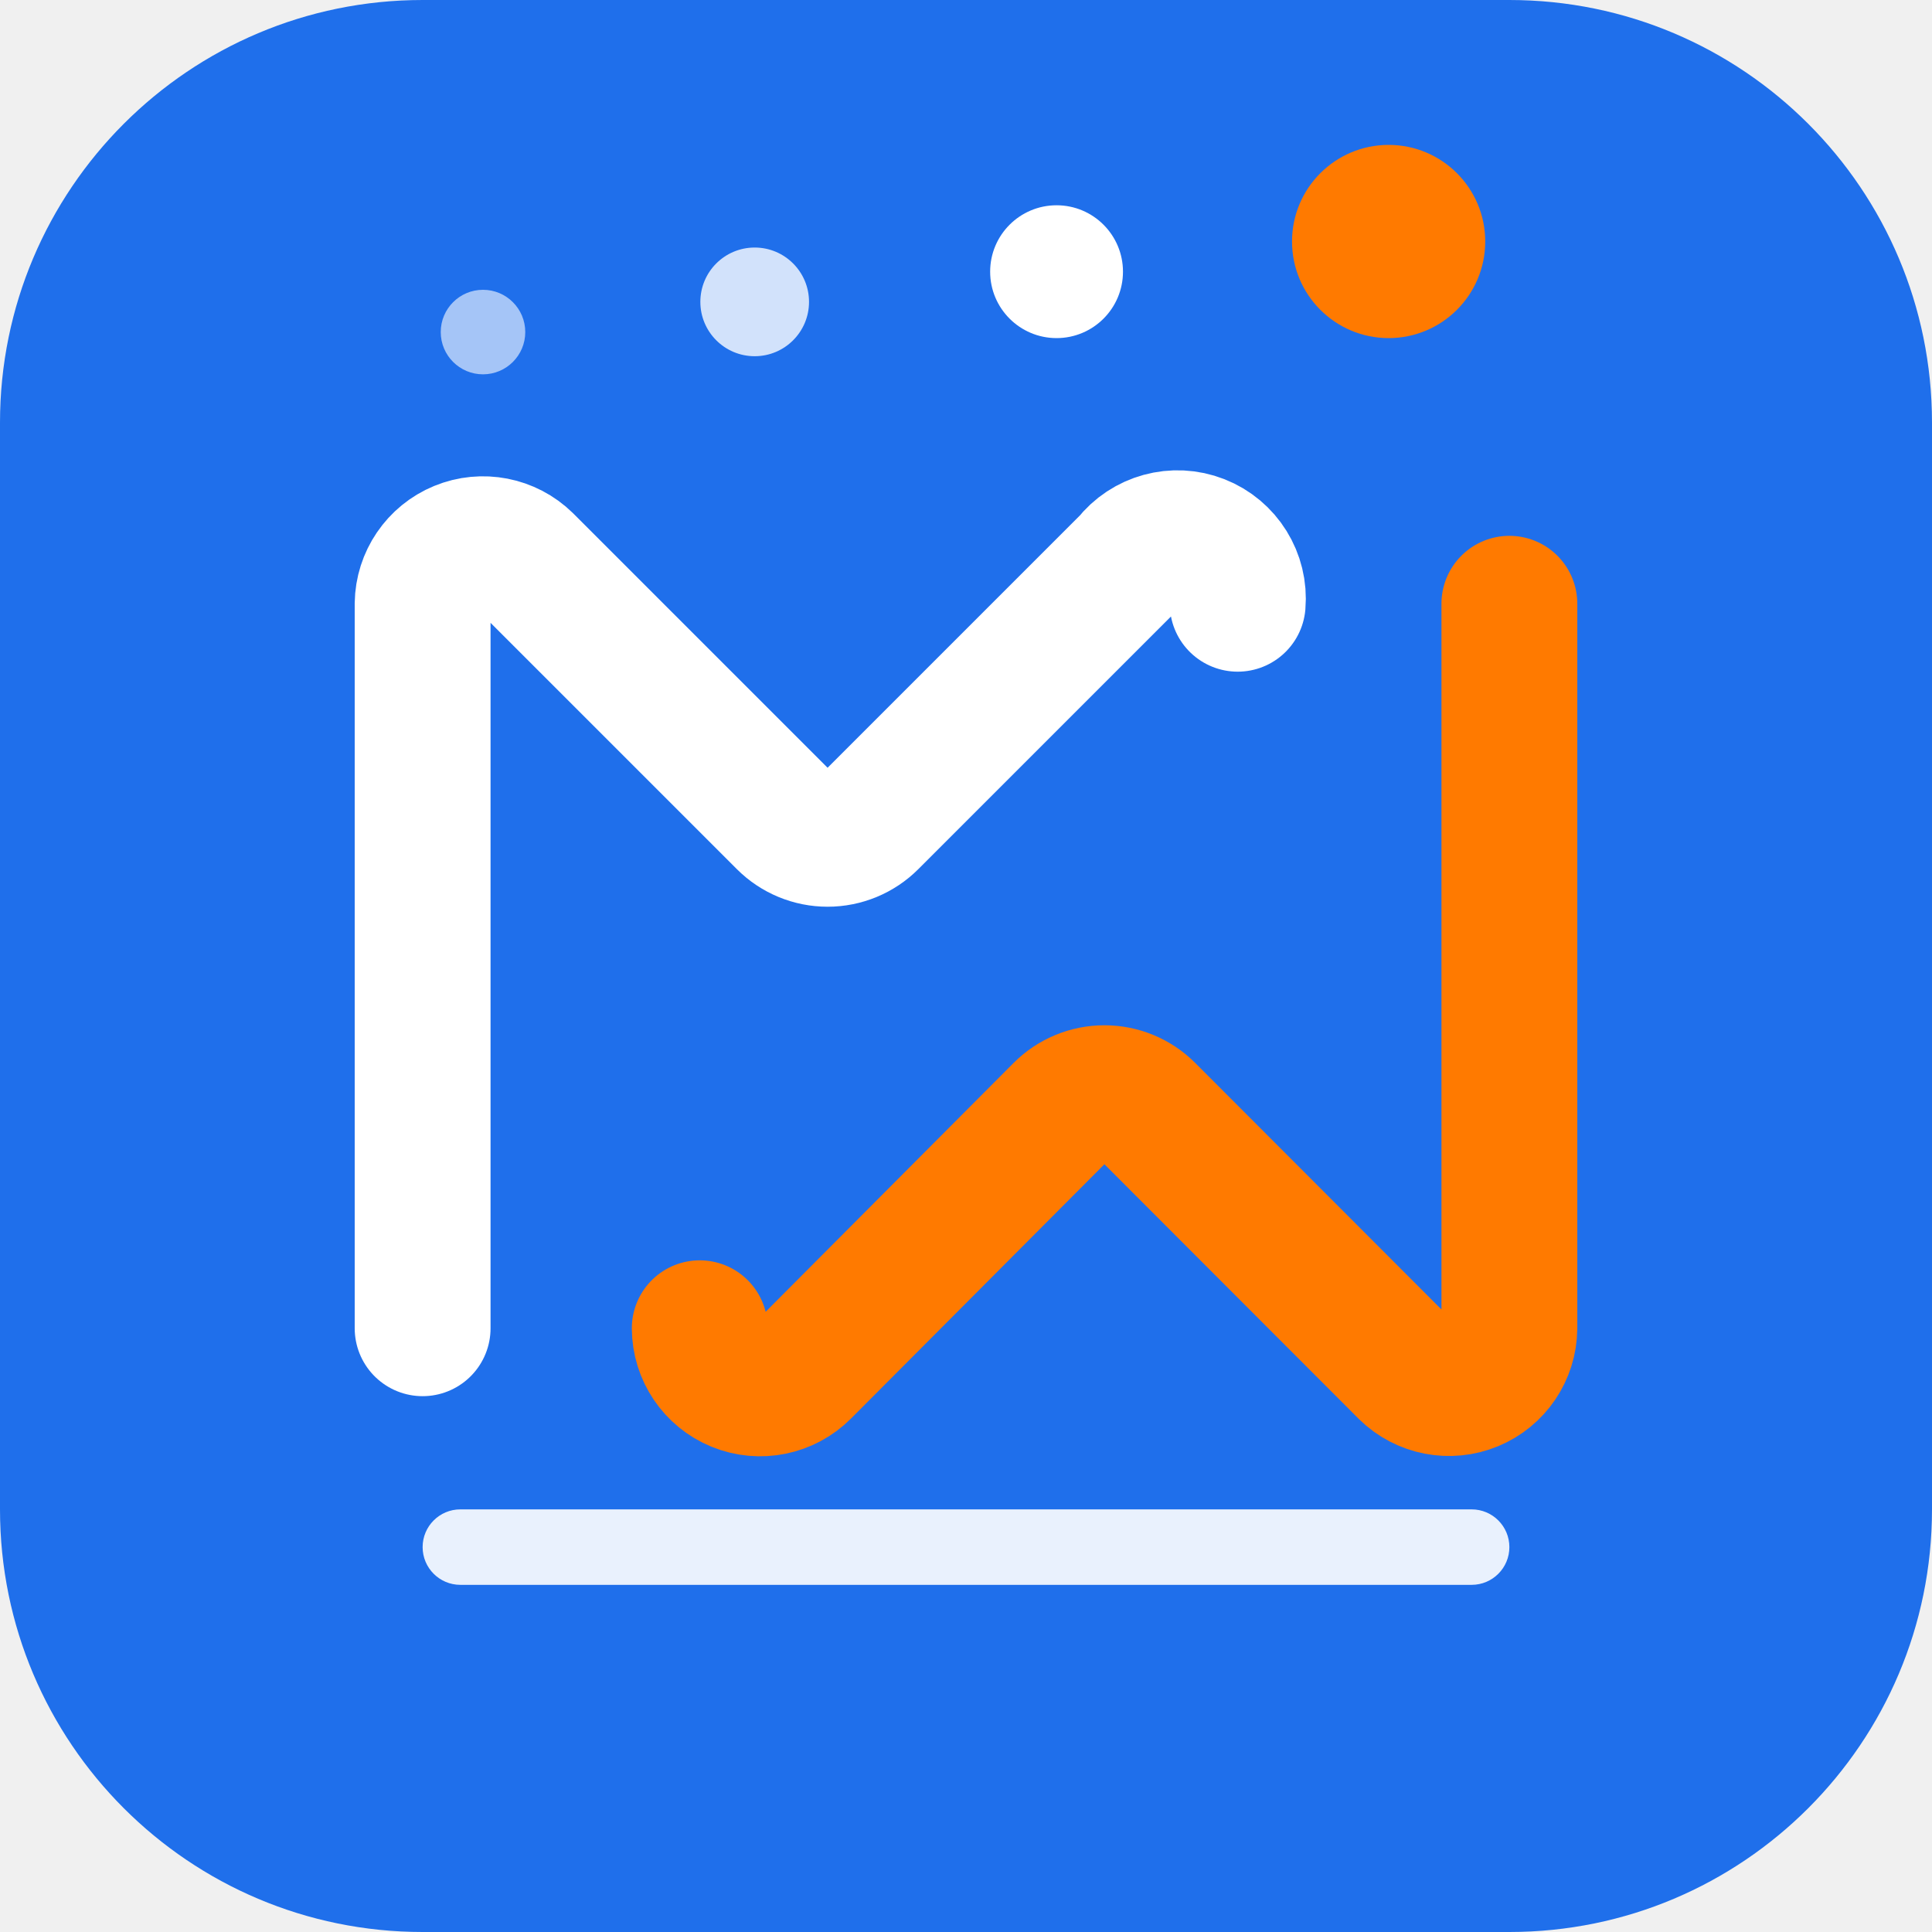
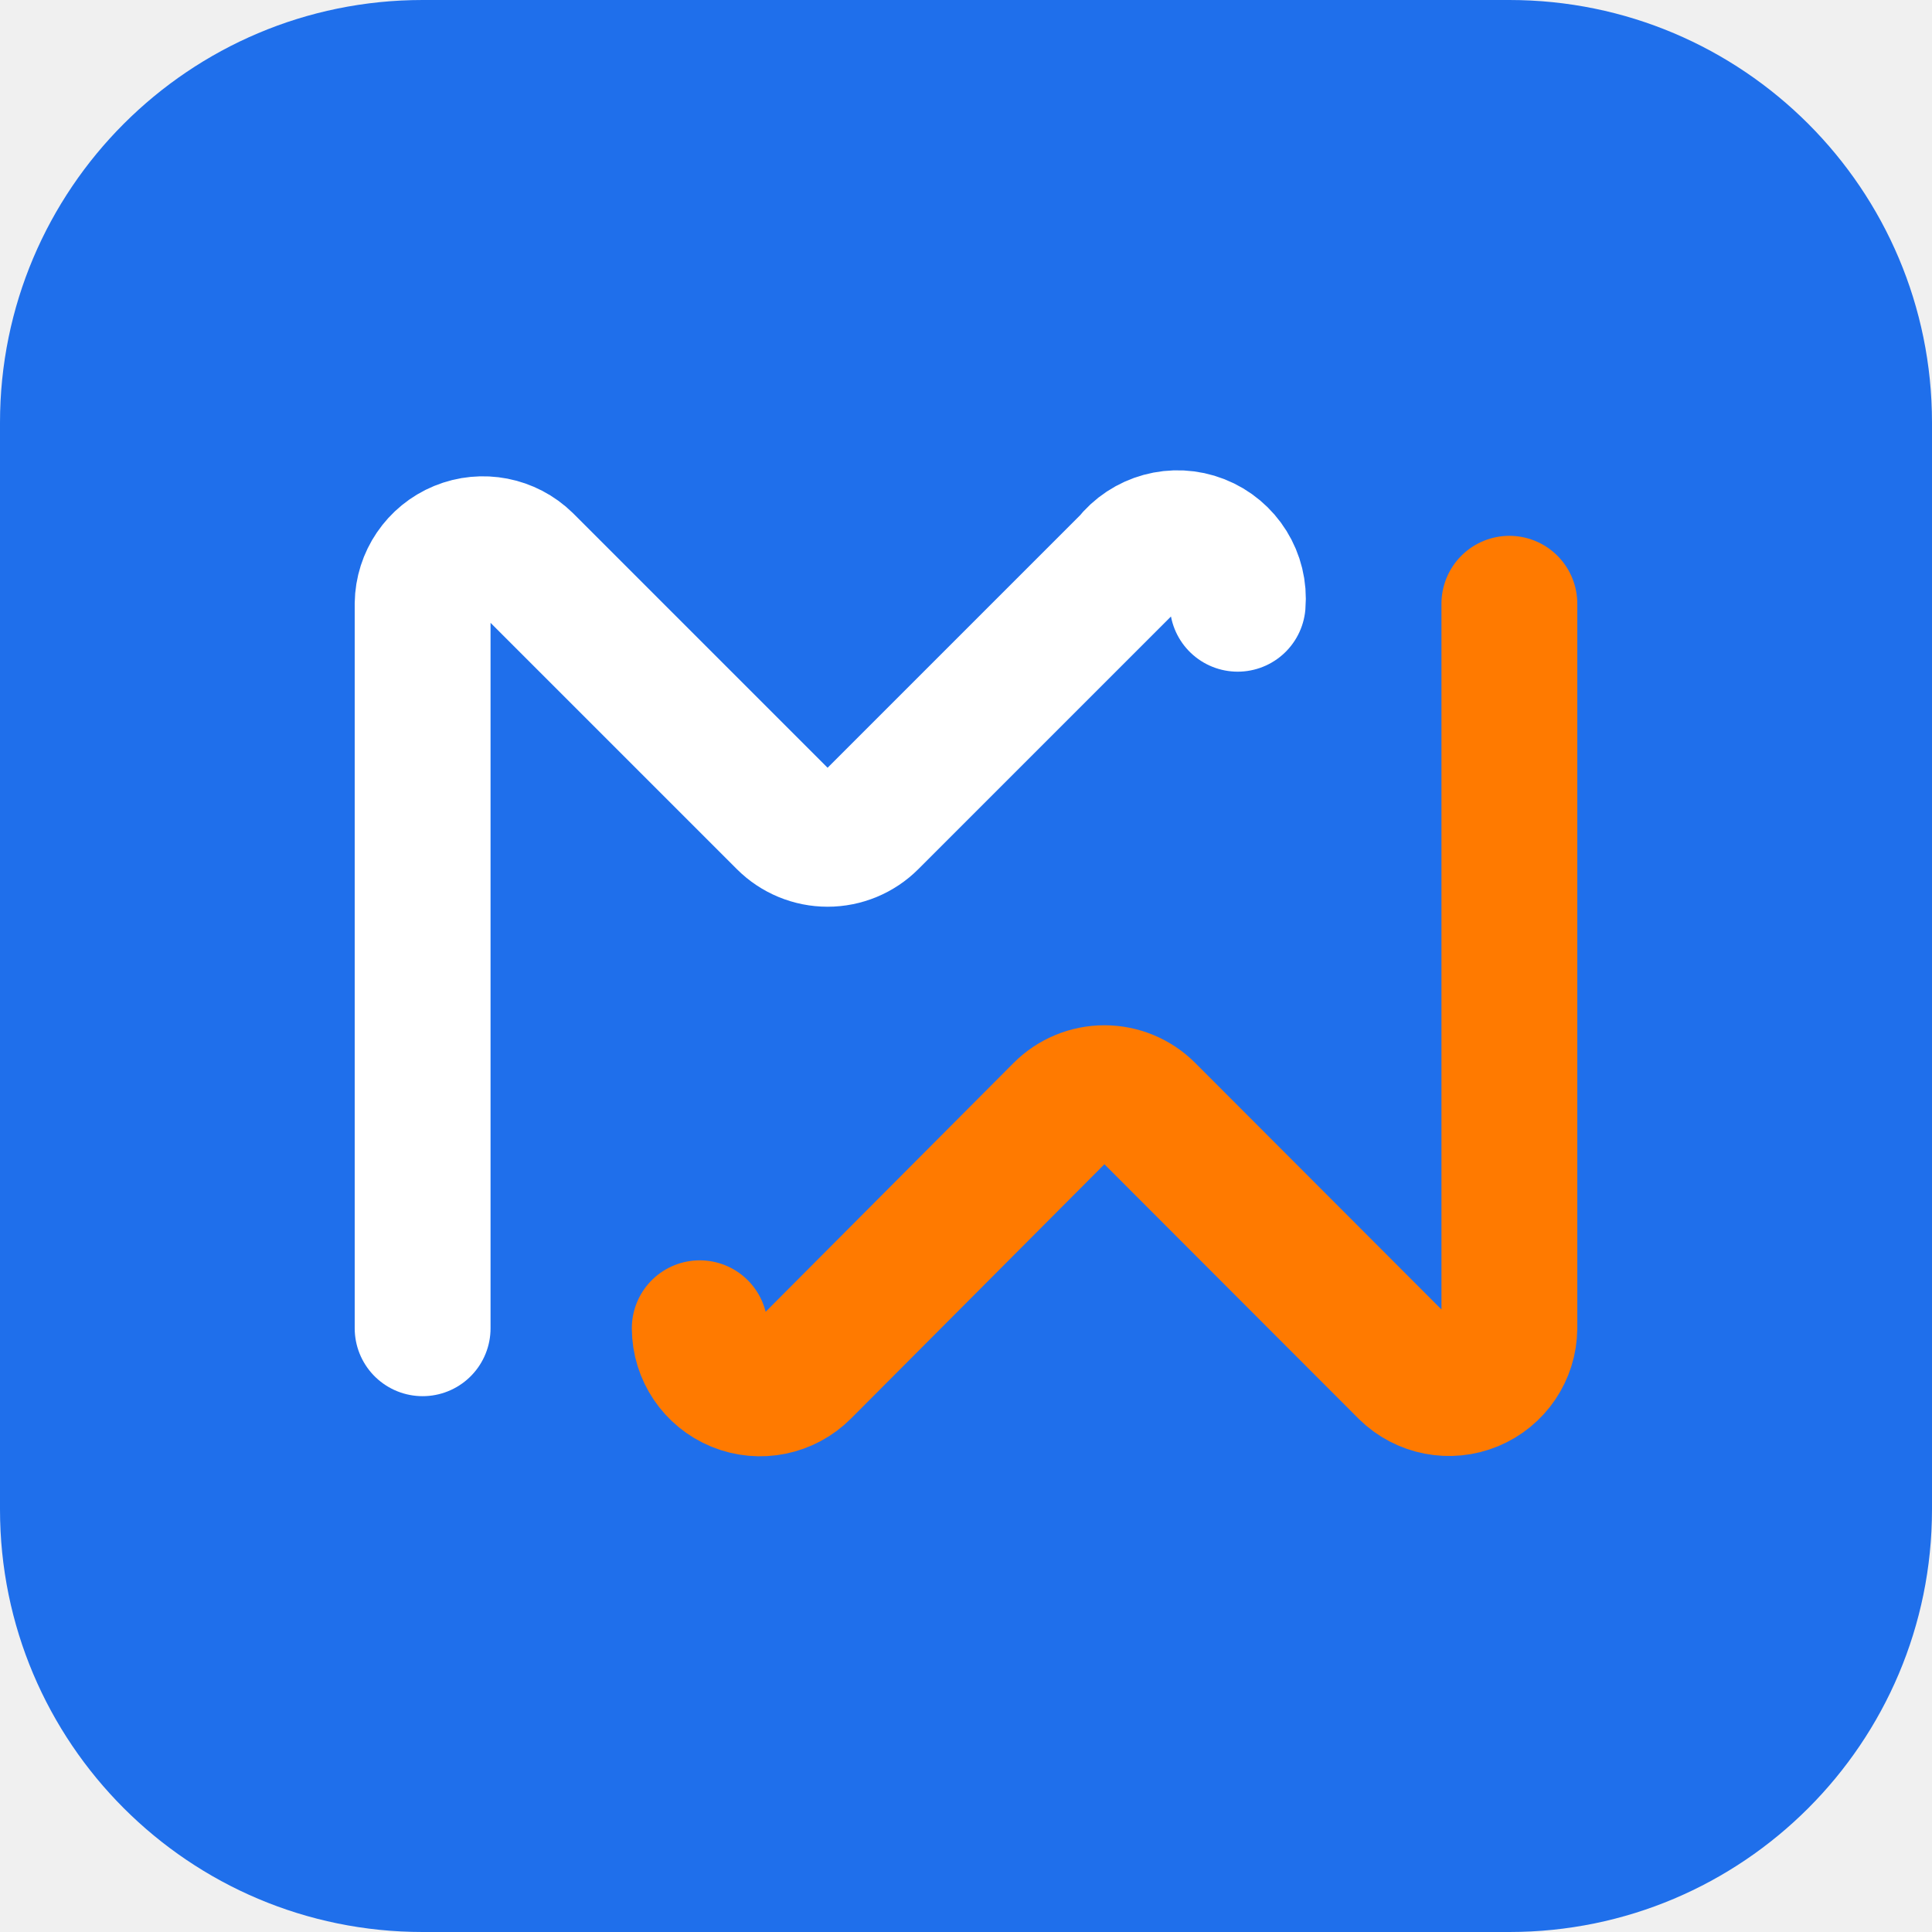
<svg xmlns="http://www.w3.org/2000/svg" viewBox="0 0 64 64" fill="none">
  <rect width="64" height="64" rx="14" fill="#1F6FEB" />
-   <circle cx="16" cy="11" r="1.4" fill="#FFFFFF" opacity="0.6" />
-   <circle cx="25" cy="10" r="1.8" fill="#FFFFFF" opacity="0.8" />
-   <circle cx="35" cy="9" r="2.2" fill="#FFFFFF" />
-   <circle cx="46" cy="8" r="3.2" fill="#FF7A00" />
  <path d="M14 44V20a2 2 0 0 1 3.4-1.4L26 27.2a2 2 0 0 0 2.83 0l8.6-8.6A2 2 0 0 1 41 20" stroke="#FFFFFF" stroke-width="4.5" stroke-linecap="round" stroke-linejoin="round" />
  <path d="M50 20v24a2 2 0 0 1-3.4 1.41L38 36.8a2 2 0 0 0-2.83 0L26.6 45.4A2 2 0 0 1 23.18 44" stroke="#FF7A00" stroke-width="4.5" stroke-linecap="round" stroke-linejoin="round" />
-   <rect x="14" y="50" width="36" height="2.5" rx="1.25" fill="#FFFFFF" opacity="0.9" />
</svg>
